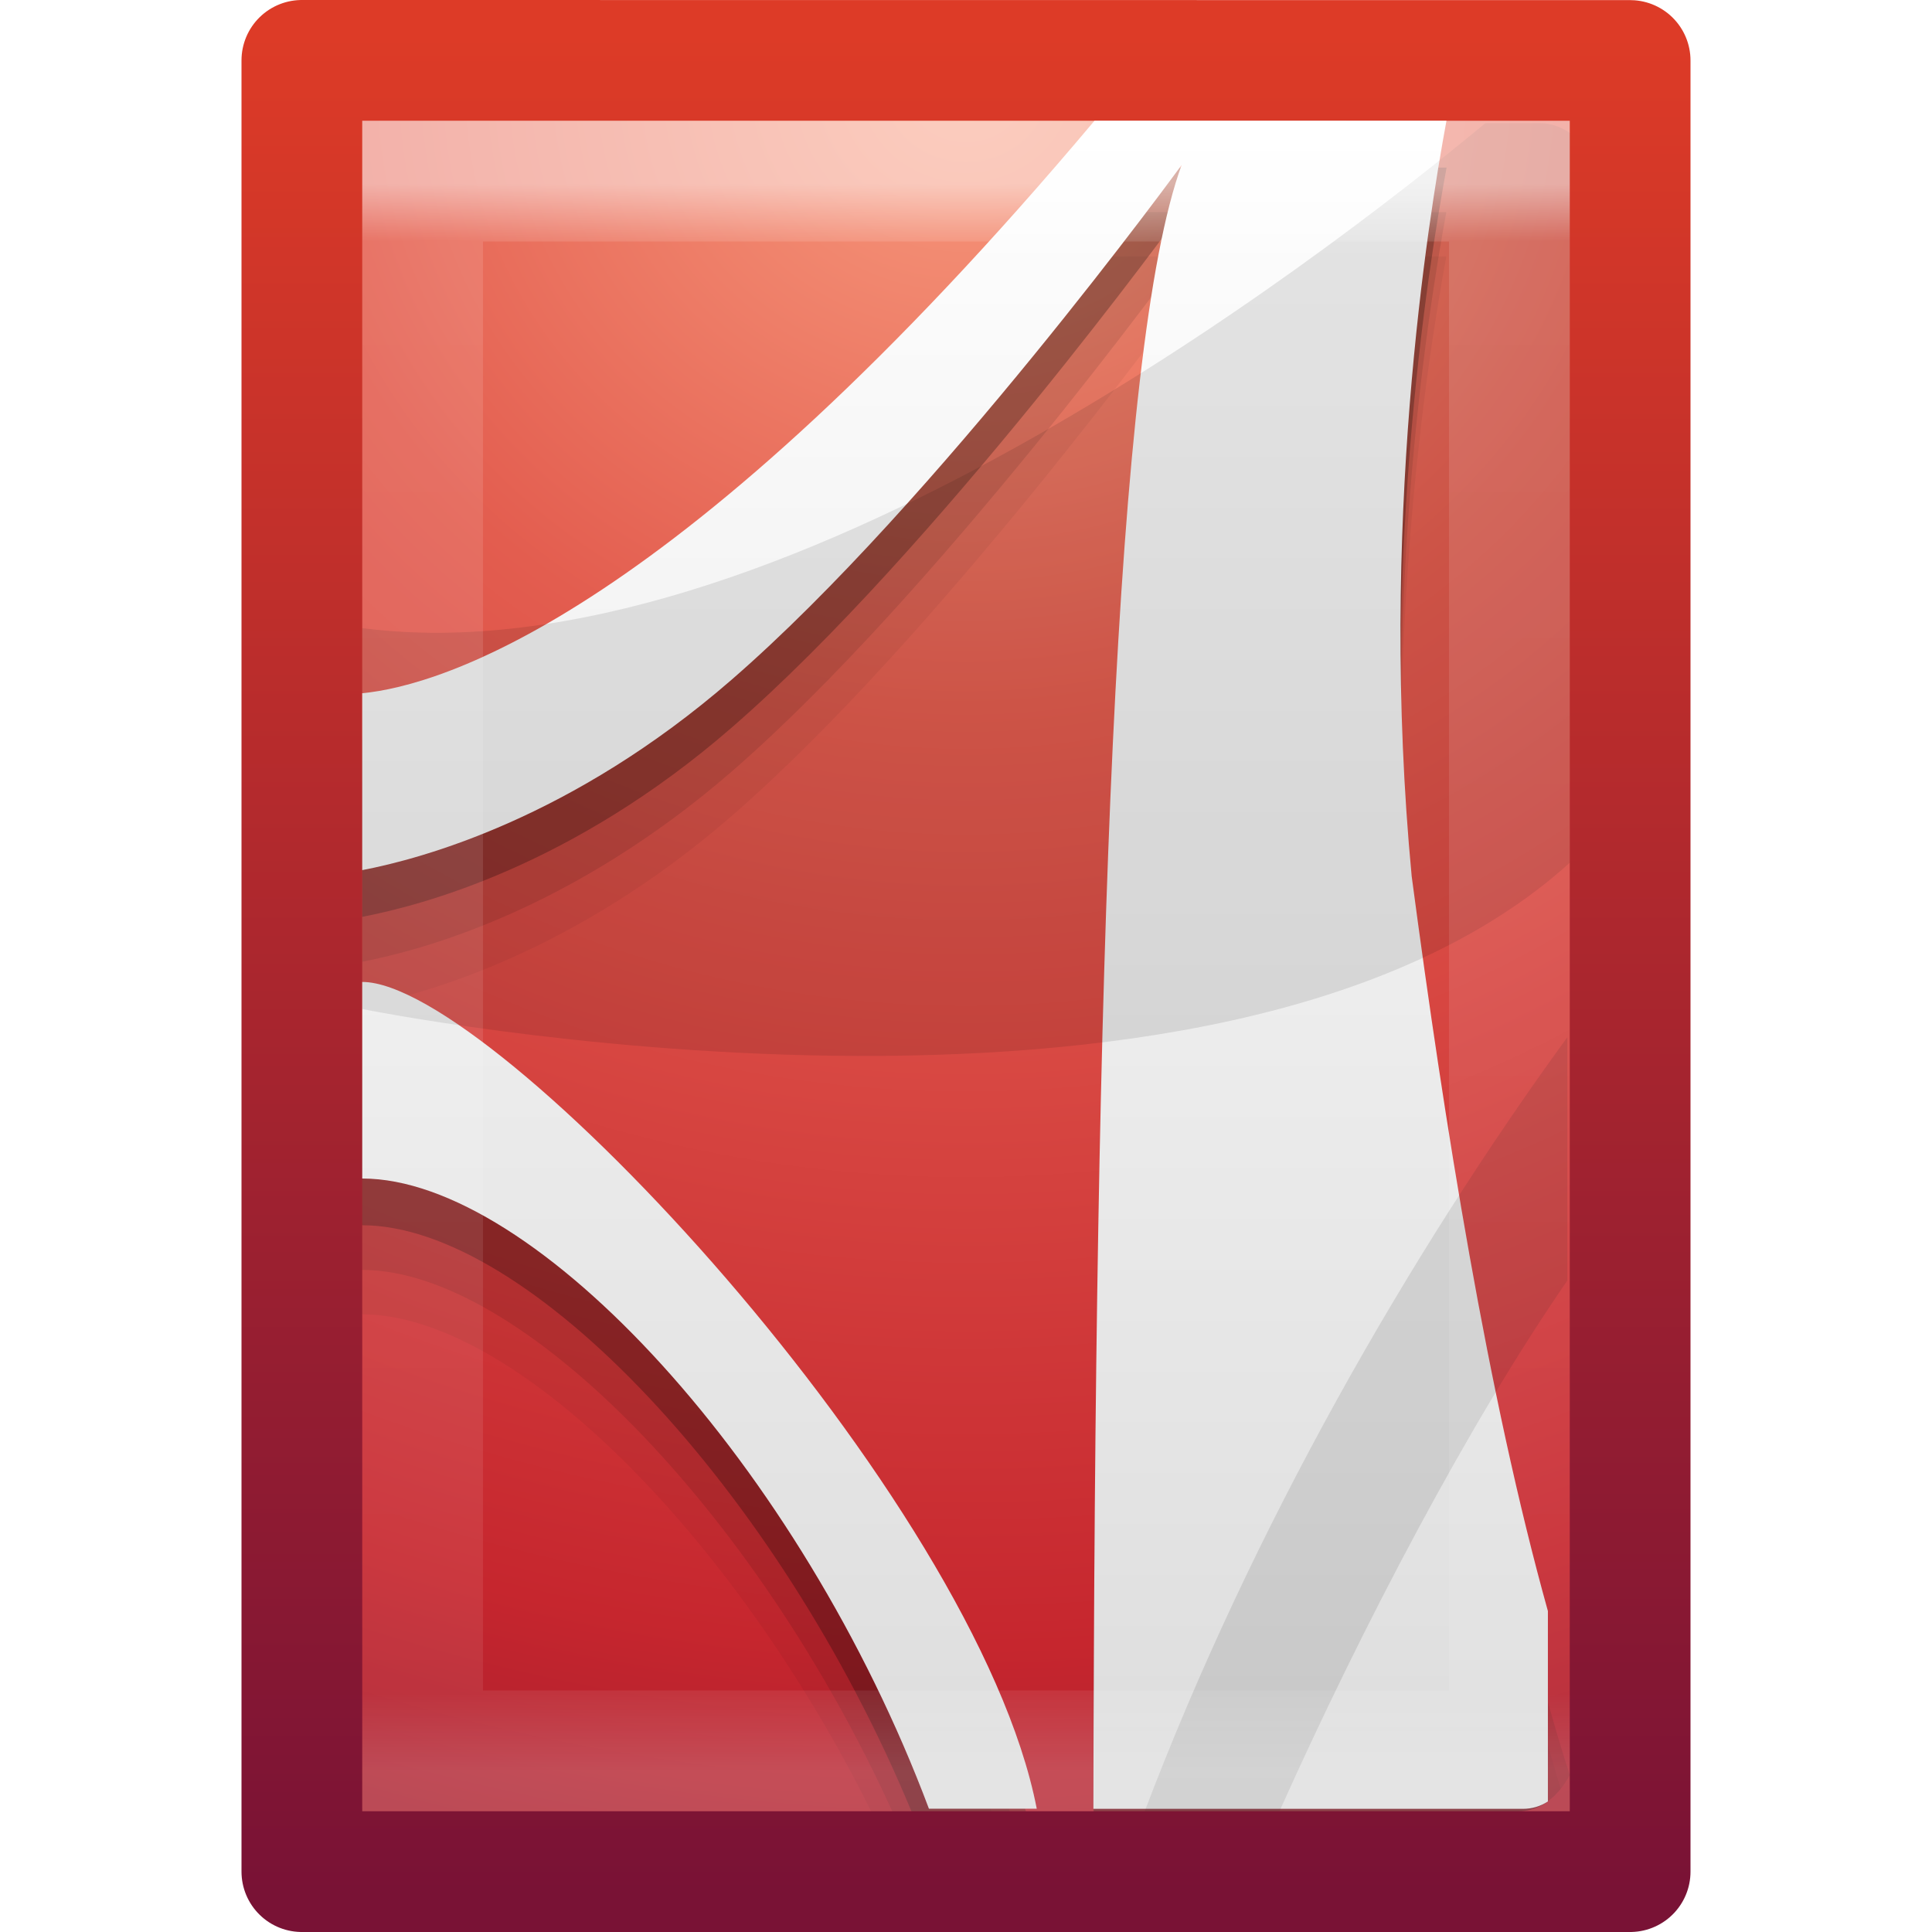
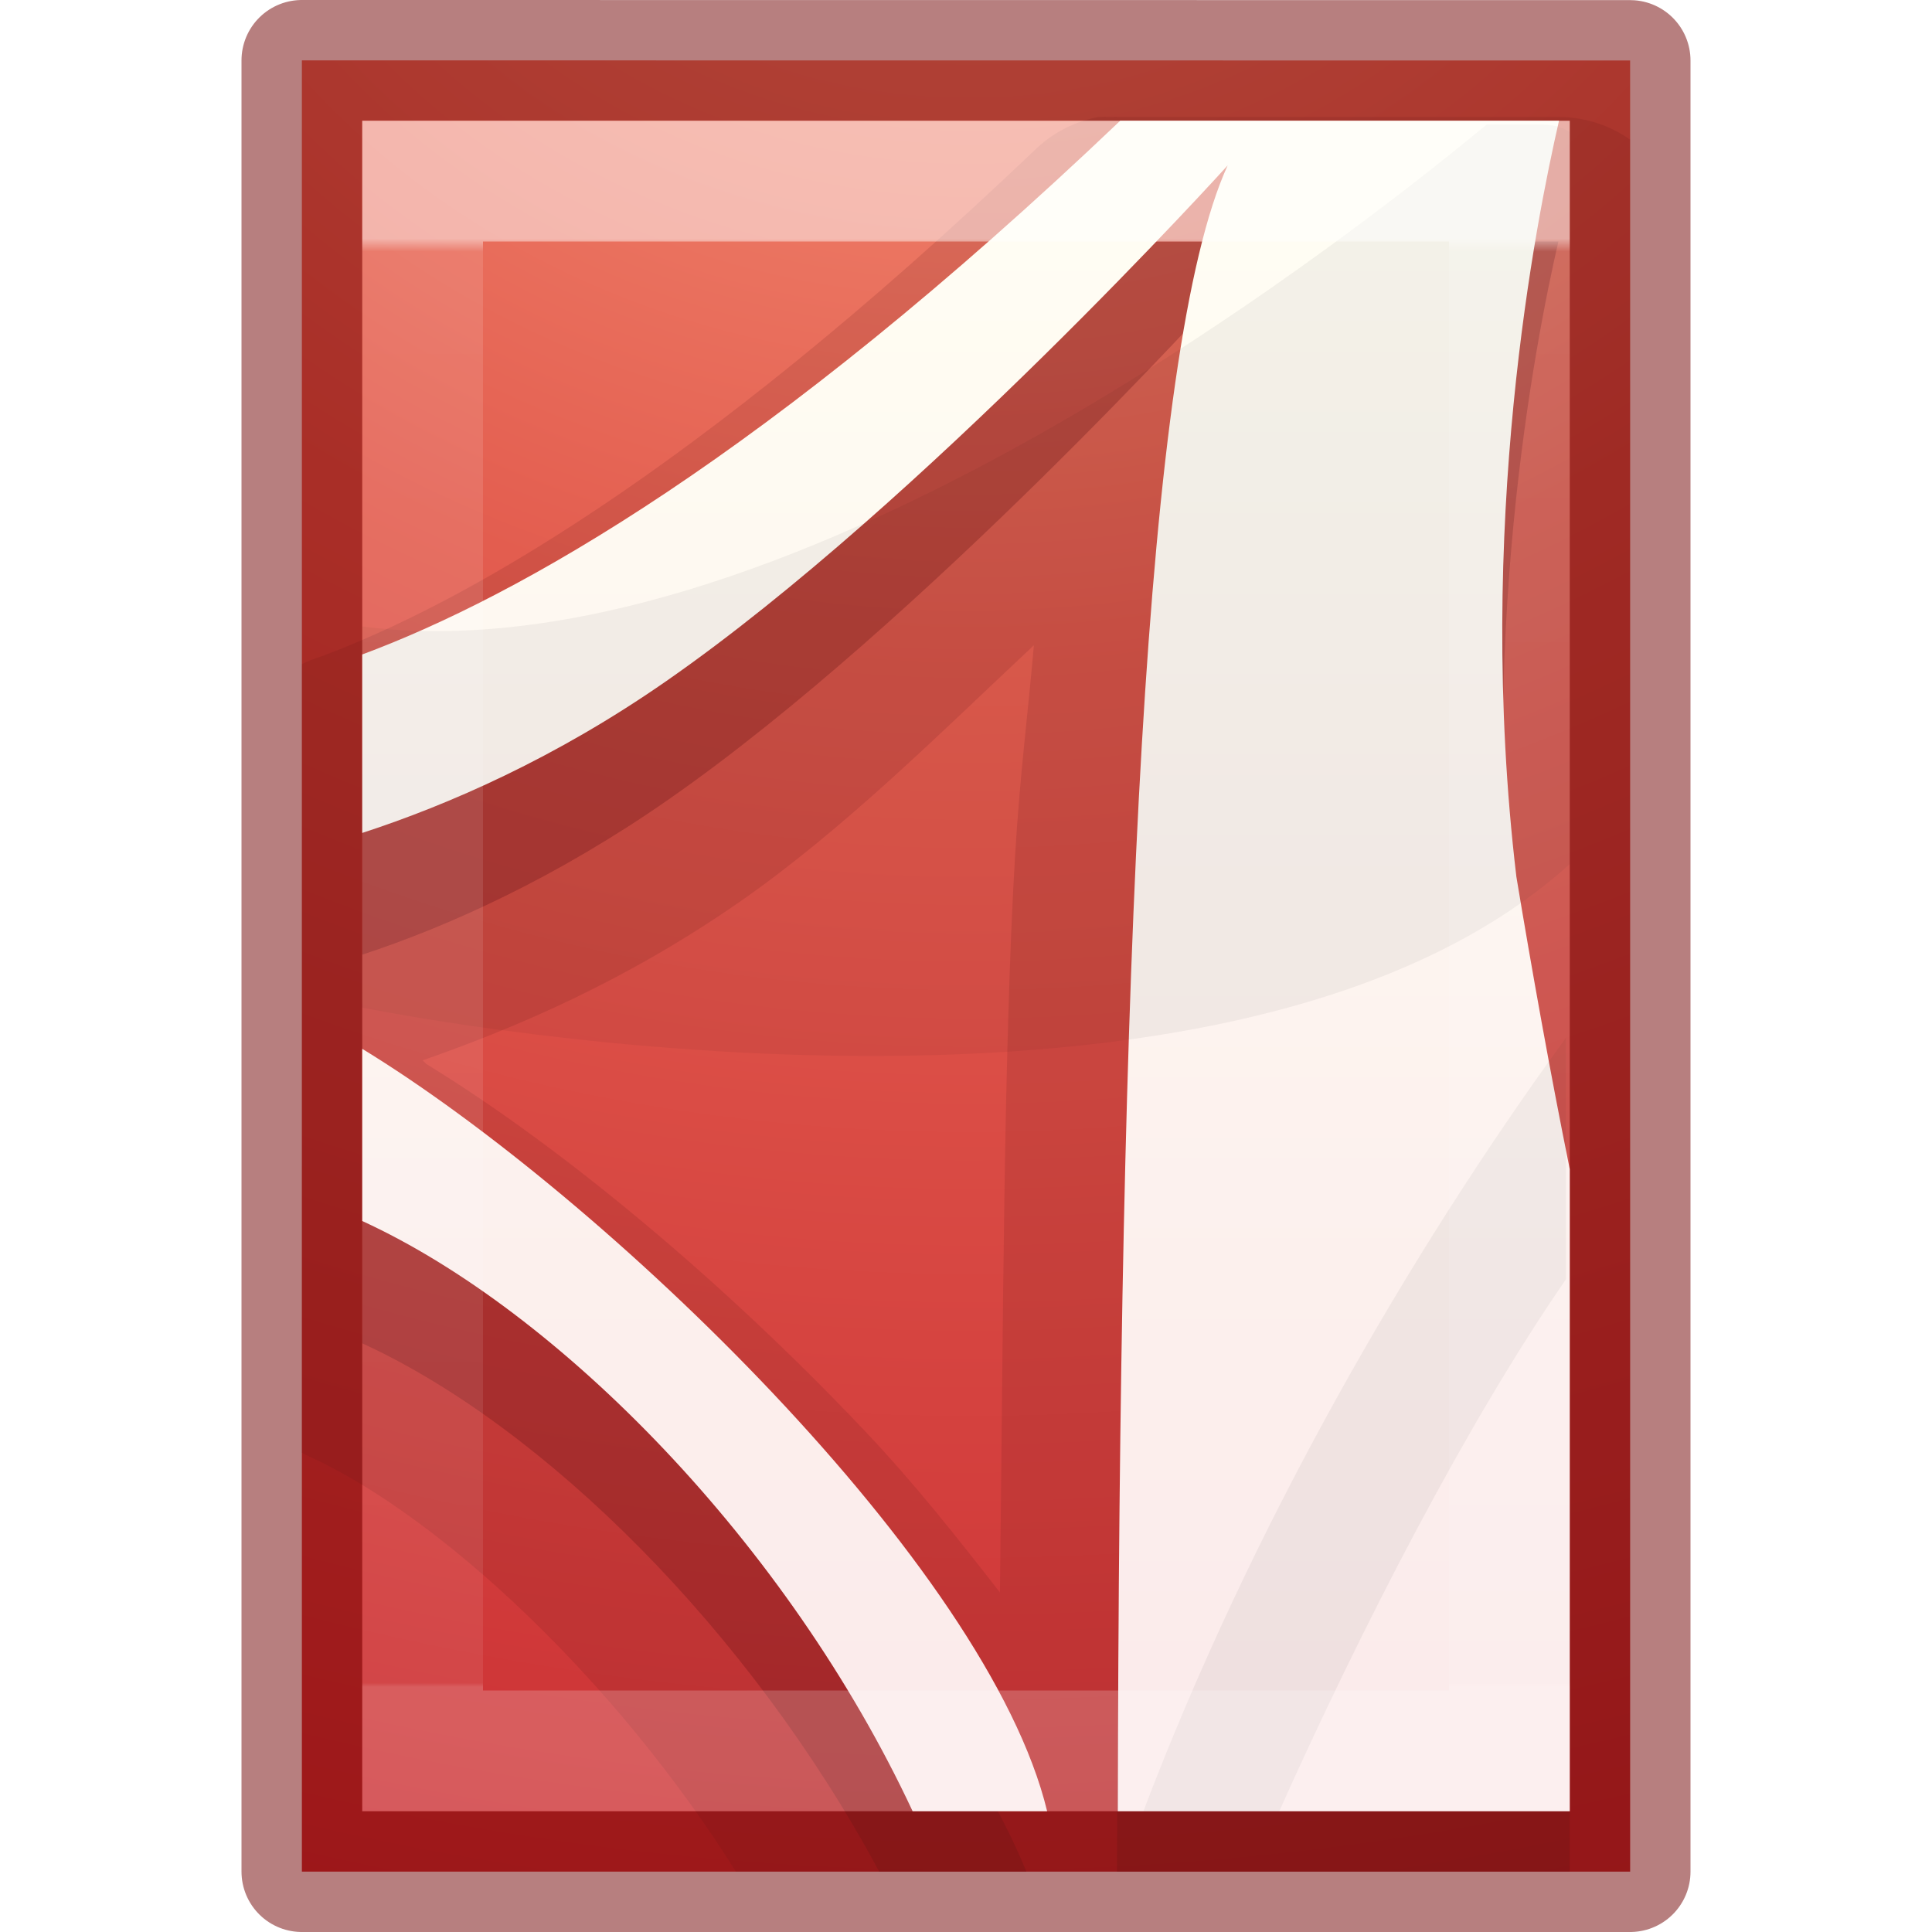
<svg xmlns="http://www.w3.org/2000/svg" xmlns:xlink="http://www.w3.org/1999/xlink" version="1.1" width="16" height="16" id="svg3810">
  <defs id="defs3812">
+     <linearGradient id="linearGradient3540">
+       <stop offset="0" style="stop-color:#ffffff;stop-opacity:1" id="stop3542" />
+       <stop offset="0.009" style="stop-color:#ffffff;stop-opacity:0.235" id="stop3544" />
+       <stop offset="0.997" style="stop-color:#ffffff;stop-opacity:0.157" id="stop3546" />
+       <stop offset="1" style="stop-color:#ffffff;stop-opacity:0.392" id="stop3548" />
+     </linearGradient>
    <linearGradient x1="24" y1="5.564" x2="24" y2="43" id="linearGradient3988" xlink:href="#linearGradient3977" gradientUnits="userSpaceOnUse" gradientTransform="matrix(0.2432432,0,0,0.3513513,2.162164,-0.432428)" />
    <linearGradient id="linearGradient3977">
      <stop id="stop3979" style="stop-color:#ffffff;stop-opacity:1" offset="0" />
      <stop id="stop3981" style="stop-color:#ffffff;stop-opacity:0.235" offset="0.036" />
      <stop id="stop3983" style="stop-color:#ffffff;stop-opacity:0.157" offset="0.951" />
      <stop id="stop3985" style="stop-color:#ffffff;stop-opacity:0.392" offset="1" />
    </linearGradient>
    <linearGradient id="linearGradient4246-9">
      <stop id="stop4248-6" style="stop-color:#ffffff;stop-opacity:1" offset="0" />
      <stop id="stop4250-1" style="stop-color:#dcdcdc;stop-opacity:1" offset="1" />
    </linearGradient>
    <linearGradient id="linearGradient3242-7-5-0-3">
      <stop id="stop3244-6-7-3-3" style="stop-color:#f89b7e;stop-opacity:1" offset="0" />
      <stop id="stop3246-5-0-7-8" style="stop-color:#e35d4f;stop-opacity:1" offset="0.262" />
      <stop id="stop3248-6-8-8-3" style="stop-color:#c6262e;stop-opacity:1" offset="0.661" />
      <stop id="stop3250-9-1-8-7" style="stop-color:#690b2c;stop-opacity:1" offset="1" />
    </linearGradient>
    <linearGradient id="linearGradient2490-3-9-0-3">
      <stop id="stop2492-7-7-4-7" style="stop-color:#791235;stop-opacity:1" offset="0" />
      <stop id="stop2494-4-8-6-8" style="stop-color:#dd3b27;stop-opacity:1" offset="1" />
    </linearGradient>
    <linearGradient x1="23.97" y1="3.981" x2="23.97" y2="44.024" id="linearGradient3835" xlink:href="#linearGradient4246-9" gradientUnits="userSpaceOnUse" gradientTransform="matrix(0.2659837,0,0,0.3678618,1.670757,-0.8393092)" />
    <radialGradient cx="7.496" cy="8.45" r="20" fx="7.496" fy="8.45" id="radialGradient3841" xlink:href="#linearGradient3242-7-5-0-3" gradientUnits="userSpaceOnUse" gradientTransform="matrix(0,0.9775709,-1.078428,-5.5549338e-8,17.1125,-6.602582)" />
    <linearGradient x1="24" y1="44" x2="24" y2="3.899" id="linearGradient3843" xlink:href="#linearGradient2490-3-9-0-3" gradientUnits="userSpaceOnUse" gradientTransform="matrix(0.2820506,0,0,0.3845664,1.230784,-1.229594)" />
+     <radialGradient r="12.672" fy="9.994" fx="8.276" cy="9.994" cx="8.276" gradientTransform="matrix(0,7.522599,-9.221951,0,116.2467,-72.79131)" gradientUnits="userSpaceOnUse" id="radialGradient3139" xlink:href="#linearGradient3242-4" />
+     <linearGradient y2="54.78" x2="167.983" y1="8.508" x1="167.983" gradientTransform="matrix(0.7950878,0,0,0.7975069,-47.52536,-2.987533)" gradientUnits="userSpaceOnUse" id="linearGradient3133" xlink:href="#linearGradient5803-2-7" />
+     <linearGradient y2="42.1" x2="24" y1="5.864" x1="24" gradientTransform="matrix(0.8918919,0,0,1.135132,2.594602,-4.743206)" gradientUnits="userSpaceOnUse" id="linearGradient3128" xlink:href="#linearGradient3977-4" />
+     <linearGradient y2="609.505" x2="302.857" y1="366.648" x1="302.857" gradientTransform="matrix(0.06732488,0,0,0.01470022,-0.3411391,37.04015)" gradientUnits="userSpaceOnUse" id="linearGradient3125" xlink:href="#linearGradient5048" />
+     <radialGradient r="117.143" fy="486.648" fx="605.714" cy="486.648" cx="605.714" gradientTransform="matrix(-0.02303994,0,0,0.01470022,21.62311,37.04018)" gradientUnits="userSpaceOnUse" id="radialGradient3122" xlink:href="#linearGradient5060" />
+     <radialGradient r="117.143" fy="486.648" fx="605.714" cy="486.648" cx="605.714" gradientTransform="matrix(0.02303995,0,0,0.01470022,26.36088,37.04018)" gradientUnits="userSpaceOnUse" id="radialGradient3119" xlink:href="#linearGradient5060" />
+     <linearGradient id="linearGradient3977-4">
+       <stop id="stop3979-7" style="stop-color:#ffffff;stop-opacity:1" offset="0" />
+       <stop id="stop3981-6" style="stop-color:#ffffff;stop-opacity:0.235" offset="0.012" />
+       <stop id="stop3983-5" style="stop-color:#ffffff;stop-opacity:0.157" offset="0.988" />
+       <stop id="stop3985-6" style="stop-color:#ffffff;stop-opacity:0.392" offset="1" />
+     </linearGradient>
+     <linearGradient id="linearGradient5803-2-7">
+       <stop offset="0" style="stop-color:#fffdf3;stop-opacity:1" id="stop5805-3-6" />
+       <stop offset="1" style="stop-color:#fbebeb;stop-opacity:1" id="stop5807-0-0" />
+     </linearGradient>
+     <linearGradient id="linearGradient3242-4">
+       <stop offset="0" style="stop-color:#f89b7e;stop-opacity:1" id="stop3244-7" />
+       <stop offset="0.262" style="stop-color:#e35d4f;stop-opacity:1" id="stop3246-1" />
+       <stop offset="0.661" style="stop-color:#c6262e;stop-opacity:1" id="stop3248-5" />
+       <stop offset="1" style="stop-color:#690b2c;stop-opacity:1" id="stop3250-7" />
+     </linearGradient>
+     <linearGradient id="linearGradient5048">
+       <stop offset="0" style="stop-color:#000000;stop-opacity:0" id="stop5050" />
+       <stop offset="0.5" style="stop-color:#000000;stop-opacity:1" id="stop5056" />
+       <stop offset="1" style="stop-color:#000000;stop-opacity:0" id="stop5052" />
+     </linearGradient>
+     <linearGradient id="linearGradient5060">
+       <stop offset="0" style="stop-color:#000000;stop-opacity:1" id="stop5062" />
+       <stop offset="1" style="stop-color:#000000;stop-opacity:0" id="stop5064" />
+     </linearGradient>
+     <linearGradient xlink:href="#linearGradient3540" id="linearGradient3212" gradientUnits="userSpaceOnUse" gradientTransform="matrix(0.2432432,0,0,0.3513513,2.162164,-0.432428)" x1="24" y1="6.851" x2="24" y2="40.998" />
+     <linearGradient xlink:href="#linearGradient4246-9" id="linearGradient3217" gradientUnits="userSpaceOnUse" gradientTransform="matrix(0.2659837,0,0,0.3678618,1.670757,-0.8393092)" x1="23.97" y1="3.981" x2="23.97" y2="44.024" />
+     <radialGradient r="20.397" fy="4.038" fx="21.995" cy="4.038" cx="21.995" gradientTransform="matrix(0,2.769446,-3.655619,0,38.58593,-61.46755)" gradientUnits="userSpaceOnUse" id="radialGradient3172" xlink:href="#linearGradient3242-59" />
+     <linearGradient y2="56.572" x2="90.944" y1="10.3" x1="90.944" gradientTransform="matrix(0.6060606,0,0,0.5555556,-30.54548,6.744994)" gradientUnits="userSpaceOnUse" id="linearGradient3163" xlink:href="#linearGradient5803-2-7-6-8" />
+     <linearGradient id="linearGradient3242-59">
+       <stop id="stop3244-9" style="stop-color:#f8b17e;stop-opacity:1" offset="0" />
+       <stop id="stop3246-7" style="stop-color:#e35d4f;stop-opacity:1" offset="0.262" />
+       <stop id="stop3248-87" style="stop-color:#c6262e;stop-opacity:1" offset="0.661" />
+       <stop id="stop3250-2" style="stop-color:#690b54;stop-opacity:1" offset="1" />
+     </linearGradient>
+     <linearGradient id="linearGradient5803-2-7-6-8">
+       <stop id="stop5805-3-6-9-9" style="stop-color:#fffdf3;stop-opacity:1" offset="0" />
+       <stop id="stop5807-0-0-0-5" style="stop-color:#fbebeb;stop-opacity:1" offset="1" />
+     </linearGradient>
+     <radialGradient gradientTransform="matrix(1,0,0,0.1666667,0,155.1422)" gradientUnits="userSpaceOnUse" xlink:href="#linearGradient3820-7-2-1" id="radialGradient3040" fy="186.171" fx="99.157" r="62.769" cy="186.171" cx="99.157" />
+     <linearGradient id="linearGradient3820-7-2-1">
+       <stop offset="0" style="stop-color:#3d3d3d;stop-opacity:1" id="stop3822-2-6-3" />
+       <stop offset="0.5" style="stop-color:#686868;stop-opacity:0.498" id="stop3864-8-7-7" />
+       <stop offset="1" style="stop-color:#686868;stop-opacity:0" id="stop3824-1-2-5" />
+     </linearGradient>
+     <linearGradient gradientTransform="translate(-47.73351,-0.3572398)" gradientUnits="userSpaceOnUse" xlink:href="#linearGradient4011" id="linearGradient3086" y2="44.341" x2="71.204" y1="6.238" x1="71.204" />
+     <linearGradient id="linearGradient4011">
+       <stop offset="0" style="stop-color:#ffffff;stop-opacity:1" id="stop4013" />
+       <stop offset="0.508" style="stop-color:#ffffff;stop-opacity:0.235" id="stop4015" />
+       <stop offset="0.835" style="stop-color:#ffffff;stop-opacity:0.157" id="stop4017" />
+       <stop offset="1" style="stop-color:#ffffff;stop-opacity:0.392" id="stop4019" />
+     </linearGradient>
+     <linearGradient xlink:href="#linearGradient5803-2-7-6-8" id="linearGradient3341" gradientUnits="userSpaceOnUse" gradientTransform="matrix(0.6060606,0,0,0.5555556,-3.633794,-7.187435)" x1="90.944" y1="10.3" x2="90.944" y2="56.572" />
+     <linearGradient xlink:href="#linearGradient4011" id="linearGradient3347" gradientUnits="userSpaceOnUse" gradientTransform="translate(-20.82183,-14.28967)" x1="71.204" y1="6.238" x2="71.204" y2="44.341" />
+     <radialGradient xlink:href="#linearGradient3242-59" id="radialGradient3350" gradientUnits="userSpaceOnUse" gradientTransform="matrix(0,2.769446,-3.655619,0,65.49762,-75.39998)" cx="21.995" cy="4.038" fx="21.995" fy="4.038" r="20.397" />
+     <radialGradient xlink:href="#linearGradient3820-7-2-1" id="radialGradient3353" gradientUnits="userSpaceOnUse" gradientTransform="matrix(0.2708338,0,0,0.08762273,24.05662,11.2548)" cx="99.157" cy="186.171" fx="99.157" fy="186.171" r="62.769" />
+     <linearGradient xlink:href="#linearGradient3977-4" id="linearGradient3357" gradientUnits="userSpaceOnUse" gradientTransform="matrix(0.8918919,0,0,1.135132,-48.39855,-23.54745)" x1="24" y1="5.864" x2="24" y2="42.1" />
+     <linearGradient xlink:href="#linearGradient5803-2-7" id="linearGradient3360" gradientUnits="userSpaceOnUse" gradientTransform="matrix(0.2338494,0,0,0.2596534,-13.03687,-0.2982662)" x1="167.983" y1="8.508" x2="167.983" y2="54.78" />
+     <radialGradient xlink:href="#linearGradient3242-4" id="radialGradient3366" gradientUnits="userSpaceOnUse" gradientTransform="matrix(0,7.522599,-9.221951,0,65.25355,-91.59555)" cx="8.276" cy="9.994" fx="8.276" fy="9.994" r="12.672" />
+     <radialGradient xlink:href="#linearGradient5060" id="radialGradient3369" gradientUnits="userSpaceOnUse" gradientTransform="matrix(0.02303995,0,0,0.01470022,-24.63227,18.23593)" cx="605.714" cy="486.648" fx="605.714" fy="486.648" r="117.143" />
+     <radialGradient xlink:href="#linearGradient5060" id="radialGradient3372" gradientUnits="userSpaceOnUse" gradientTransform="matrix(-0.02303994,0,0,0.01470022,-29.37004,18.23593)" cx="605.714" cy="486.648" fx="605.714" fy="486.648" r="117.143" />
+     <linearGradient xlink:href="#linearGradient5048" id="linearGradient3375" gradientUnits="userSpaceOnUse" gradientTransform="matrix(0.06732488,0,0,0.01470022,-51.33429,18.2359)" x1="302.857" y1="366.648" x2="302.857" y2="609.505" />
+     <linearGradient id="linearGradient3242-4-8">
+       <stop offset="0" style="stop-color:#f89b7e;stop-opacity:1" id="stop3244-7-5" />
+       <stop offset="0.262" style="stop-color:#e35d4f;stop-opacity:1" id="stop3246-1-3" />
+       <stop offset="0.661" style="stop-color:#c6262e;stop-opacity:1" id="stop3248-5-7" />
+       <stop offset="1" style="stop-color:#690b2c;stop-opacity:1" id="stop3250-7-0" />
+     </linearGradient>
+     <radialGradient r="12.672" fy="9.994" fx="8.276" cy="9.994" cx="8.276" gradientTransform="matrix(0,2.564524,-2.898328,0,36.99182,-24.48569)" gradientUnits="userSpaceOnUse" id="radialGradient3411" xlink:href="#linearGradient3242-4-8" />
+     <linearGradient id="linearGradient3242-4-8-6">
+       <stop offset="0" style="stop-color:#f89b7e;stop-opacity:1" id="stop3244-7-5-9" />
+       <stop offset="0.262" style="stop-color:#e35d4f;stop-opacity:1" id="stop3246-1-3-6" />
+       <stop offset="0.661" style="stop-color:#c6262e;stop-opacity:1" id="stop3248-5-7-6" />
+       <stop offset="1" style="stop-color:#690b2c;stop-opacity:1" id="stop3250-7-0-2" />
+     </linearGradient>
+     <radialGradient r="12.672" fy="9.994" fx="8.276" cy="9.994" cx="8.276" gradientTransform="matrix(0,2.564524,-2.898328,0,36.99182,-24.48569)" gradientUnits="userSpaceOnUse" id="radialGradient3567" xlink:href="#linearGradient3242-4-8-6" />
+     <linearGradient id="linearGradient3242-4-8-4">
+       <stop offset="0" style="stop-color:#f89b7e;stop-opacity:1" id="stop3244-7-5-96" />
+       <stop offset="0.262" style="stop-color:#e35d4f;stop-opacity:1" id="stop3246-1-3-0" />
+       <stop offset="0.661" style="stop-color:#c6262e;stop-opacity:1" id="stop3248-5-7-0" />
+       <stop offset="1" style="stop-color:#690b2c;stop-opacity:1" id="stop3250-7-0-3" />
+     </linearGradient>
+     <radialGradient r="12.672" fy="9.994" fx="8.276" cy="9.994" cx="8.276" gradientTransform="matrix(0,2.564524,-2.898328,0,36.99182,-24.48569)" gradientUnits="userSpaceOnUse" id="radialGradient3608" xlink:href="#linearGradient3242-4-8-4" />
  </defs>
-   <g id="layer1">
-     <path d="m 2.5,0.5 c 2.521,0 11,9.544e-4 11,9.544e-4 L 13.5,15.5 c 0,0 -7.333,0 -11,0 0,-5 0,-10 0,-15 z" id="path4160-4" style="color:#000000;fill:url(#radialGradient3841);fill-opacity:1;fill-rule:nonzero;stroke:url(#linearGradient3843);stroke-width:1;stroke-linecap:round;stroke-linejoin:round;stroke-miterlimit:4;stroke-opacity:1;stroke-dasharray:none;stroke-dashoffset:0;marker:none;visibility:visible;display:inline;overflow:visible;enable-background:accumulate" />
-     <path d="M 9.068,2.125 C 5.623,6.219 3.655,6.797 3.001,6.861 l 0,1.471 C 3.495,8.237 4.737,7.905 6.059,6.758 7.756,5.286 9.783,2.493 9.783,2.493 9.258,3.92 9.087,8.67 9.06,15 l 3.516,0 c 0.134,0 0.256,-0.071 0.349,-0.184 -0.553,-1.835 -0.939,-4.249 -1.23,-6.438 -0.276,-2.901 0.132,-5.437 0.283,-6.254 l -2.909,0 z m -6.068,7.139 0,1.621 c 1.239,0 3.059,1.792 4.214,4.115 l 0.997,0 C 7.072,12.466 3.947,9.264 3.001,9.264 z" id="path6711-0-7-1-0" style="opacity:0.05;fill:#000000;fill-opacity:1;fill-rule:evenodd;stroke:none" />
-     <path d="M 9.068,1.757 C 5.623,5.852 3.655,6.429 3.001,6.493 l 0,1.471 C 3.495,7.869 4.737,7.537 6.059,6.39 7.756,4.918 9.783,2.125 9.783,2.125 9.248,3.58 9.081,8.484 9.06,15 l 3.516,0 C 12.752,15 12.903,14.881 13,14.701 12.403,12.839 12,10.301 11.695,8.011 c -0.276,-2.901 0.132,-5.437 0.283,-6.254 l -2.909,0 z m -6.068,7.139 0,1.621 c 1.305,0 3.25,1.982 4.389,4.483 l 0.973,0 C 7.383,12.42 3.994,8.896 3.001,8.896 z" id="path6711-0-7-4" style="opacity:0.1;fill:#000000;fill-opacity:1;fill-rule:evenodd;stroke:none" />
-     <path d="M 9.064,1.387 C 5.619,5.481 3.655,6.064 3,6.128 L 3,7.593 C 3.494,7.497 4.737,7.174 6.059,6.026 7.755,4.555 9.786,1.753 9.786,1.753 9.24,3.236 9.071,8.298 9.055,15 l 3.52,0 c 0.088,0 0.171,-0.03 0.244,-0.081 l 0,-1.18 c -0.5,-1.787 -0.855,-4.039 -1.128,-6.094 -0.276,-2.901 0.138,-5.44 0.289,-6.257 l -2.915,0 z M 3,8.529 3,10.147 c 1.368,0 3.44,2.181 4.548,4.853 l 0.948,0 C 7.725,12.403 4.041,8.529 3,8.529 z" id="path6711-0-2" style="opacity:0.25;fill:#000000;fill-opacity:1;fill-rule:evenodd;stroke:none" />
-     <path d="M 9.064,1 C 5.619,5.095 3.655,5.678 3,5.741 L 3,7.206 C 3.494,7.111 4.737,6.777 6.059,5.629 7.755,4.158 9.786,1.366 9.786,1.366 9.23,2.877 9.066,8.09 9.055,14.98 l 3.556,0 c 0.076,0 0.144,-0.02 0.208,-0.061 l 0,-1.577 C 12.321,11.555 11.963,9.307 11.691,7.257 11.415,4.357 11.828,1.817 11.979,1 l -2.915,0 z M 3,8.132 3,9.76 c 1.43,0 3.629,2.382 4.693,5.219 l 0.893,0 C 8.086,12.4 4.091,8.132 3,8.132 z" id="path6711-2" style="fill:url(#linearGradient3835);fill-opacity:1;fill-rule:evenodd;stroke:none" />
-     <path d="M 12.301,1.02 C 10.922,2.163 6.409,5.643 3,5.202 l 0,3.154 c 0,0 7.073,1.436 10,-1.211 l 0,-6.044 c -0.074,-0.052 -0.159,-0.081 -0.248,-0.081 l -0.45,0 z" id="path6713-2" style="opacity:0.1;fill:#000000;fill-opacity:1;fill-rule:evenodd;stroke:none" />
-     <path d="M 12.98,8.59 C 11.674,10.383 10.371,12.654 9.48,15 l 1.116,0 c 0.691,-1.542 1.57,-3.216 2.384,-4.395 l 0,-2.015 z" id="path6715-0" style="opacity:0.1;fill:#000000;fill-opacity:1;fill-rule:evenodd;stroke:none" />
-     <path d="m 12.5,14.5 -9,0 0,-13 L 12.5,1.5 z" id="rect6741-1" style="opacity:0.5;fill:none;stroke:url(#linearGradient3988);stroke-width:1;stroke-linecap:round;stroke-linejoin:miter;stroke-miterlimit:4;stroke-opacity:1;stroke-dasharray:none;stroke-dashoffset:0" />
-   </g>
+   <path style="color:#000000;fill:url(#radialGradient3411);fill-opacity:1;fill-rule:nonzero;stroke:none;stroke-width:1;marker:none;visibility:visible;display:inline;overflow:visible;enable-background:accumulate" id="path4160-6-6" d="m 2.5,0.5 c 2.521,0 11,0.001 11,0.001 L 13.5,15.5 c 0,0 -7.333,0 -11,0 0,-5 0,-10 0,-15 z" />
+   <path style="color:#000000;fill:none;fill-opacity:1;fill-rule:nonzero;stroke:#6f0000;stroke-width:1;stroke-linecap:round;stroke-linejoin:round;stroke-miterlimit:4;stroke-opacity:1;stroke-dasharray:none;stroke-dashoffset:0;marker:none;visibility:visible;display:inline;overflow:visible;enable-background:accumulate;opacity:0.5" id="path4160-4" d="m 2.5,0.5 c 2.521,0 11,9.544e-4 11,9.544e-4 L 13.5,15.5 c 0,0 -7.333,0 -11,0 0,-5 0,-10 0,-15 z" />
+   <path style="color:#000000;fill:#661215;fill-opacity:1;fill-rule:evenodd;stroke:none;marker:none;visibility:visible;display:inline;overflow:visible;enable-background:accumulate;opacity:0.3;stroke-width:1" d="M 9.281 2 C 6.358 4.785 4.285 5.928 3 6.406 L 3 7.906 C 3.714 7.673 4.61 7.266 5.531 6.625 C 7.65 5.151 10.156 2.375 10.156 2.375 C 9.48 3.849 9.273 8.865 9.25 15.5 L 13 15.5 L 13 10.688 C 12.836 9.876 12.693 9.039 12.562 8.25 C 12.218 5.345 12.717 2.818 12.906 2 C 12.857 2 10.706 2 9.281 2 z M 3 9.688 L 3 11.125 C 4.505 11.815 6.21 13.505 7.281 15.5 L 8.5 15.5 C 7.688 13.496 4.851 10.818 3 9.688 z " id="path6711-5" />
+   <path style="opacity:0.15;color:#000000;fill:#661215;fill-opacity:1;fill-rule:evenodd;stroke:none;stroke-width:1;marker:none;visibility:visible;display:inline;overflow:visible;enable-background:accumulate" d="M 9.094 0.969 A 1.03 1.03 0 0 0 8.562 1.25 C 5.713 3.965 3.777 5.02 2.656 5.438 A 1.03 1.03 0 0 0 2.5 5.5 L 2.5 12.031 A 1.03 1.03 0 0 0 2.562 12.062 C 3.65 12.561 5.102 13.917 6.094 15.5 L 13.5 15.5 L 13.5 7.094 L 13.5 6.125 L 13.5 1.156 A 1.03 1.03 0 0 0 12.906 0.969 C 12.852 0.969 10.706 0.969 9.281 0.969 A 1.03 1.03 0 0 0 9.188 0.969 A 1.03 1.03 0 0 0 9.094 0.969 z M 8.562 5.344 C 8.513 5.914 8.447 6.404 8.406 7.094 C 8.31 8.729 8.308 11.017 8.281 13.188 C 7.929 12.736 7.569 12.279 7.156 11.844 C 5.986 10.609 4.651 9.497 3.531 8.812 A 1.03 1.03 0 0 0 3.5 8.781 C 4.275 8.511 5.182 8.124 6.125 7.469 C 6.992 6.866 7.784 6.073 8.562 5.344 z " id="path3521" />
+   <path style="color:#000000;fill:url(#linearGradient3360);fill-opacity:1;fill-rule:nonzero;stroke:none;marker:none;visibility:visible;display:inline;overflow:visible;enable-background:accumulate" d="M 9.277,1 C 6.354,3.785 4.285,4.942 3,5.42 l 0,1.478 C 3.714,6.665 4.599,6.28 5.52,5.639 7.639,4.165 10.167,1.37 10.167,1.37 9.472,2.883 9.27,8.1 9.257,15 L 13,15 13,9.682 c -0.164,-0.811 -0.311,-1.633 -0.442,-2.421 -0.345,-2.905 0.165,-5.442 0.353,-6.261 -0.049,-5.05e-6 -2.21,1.65e-4 -3.635,0 z M 3,8.686 3,10.112 C 4.631,10.86 6.524,12.787 7.558,15 l 1.114,0 C 8.182,12.971 5.005,9.911 3,8.686 z" id="path6711" />
+   <path style="opacity:0.05;fill:#000000;fill-opacity:1;fill-rule:evenodd;stroke:none;color:#000000;stroke-width:1;marker:none;visibility:visible;display:inline;overflow:visible;enable-background:accumulate" d="M 12.312 1.031 C 10.933 2.174 6.409 5.628 3 5.188 L 3 8.344 C 3 8.344 10.073 9.803 13 7.156 L 13 1.094 C 12.926 1.042 12.839 1.031 12.75 1.031 L 12.312 1.031 z M 12.969 8.594 C 11.663 10.387 10.36 12.654 9.469 15 L 10.594 15 C 11.285 13.458 12.155 11.773 12.969 10.594 L 12.969 8.594 z " id="path6713-2" />
+   <path style="opacity:0.5;fill:none;stroke:url(#linearGradient3212);stroke-width:1;stroke-linecap:round;stroke-linejoin:miter;stroke-miterlimit:4;stroke-opacity:1;stroke-dasharray:none;stroke-dashoffset:0" id="rect6741-1" d="m 12.5,14.5 -9,0 0,-13 L 12.5,1.5 z" />
</svg>
